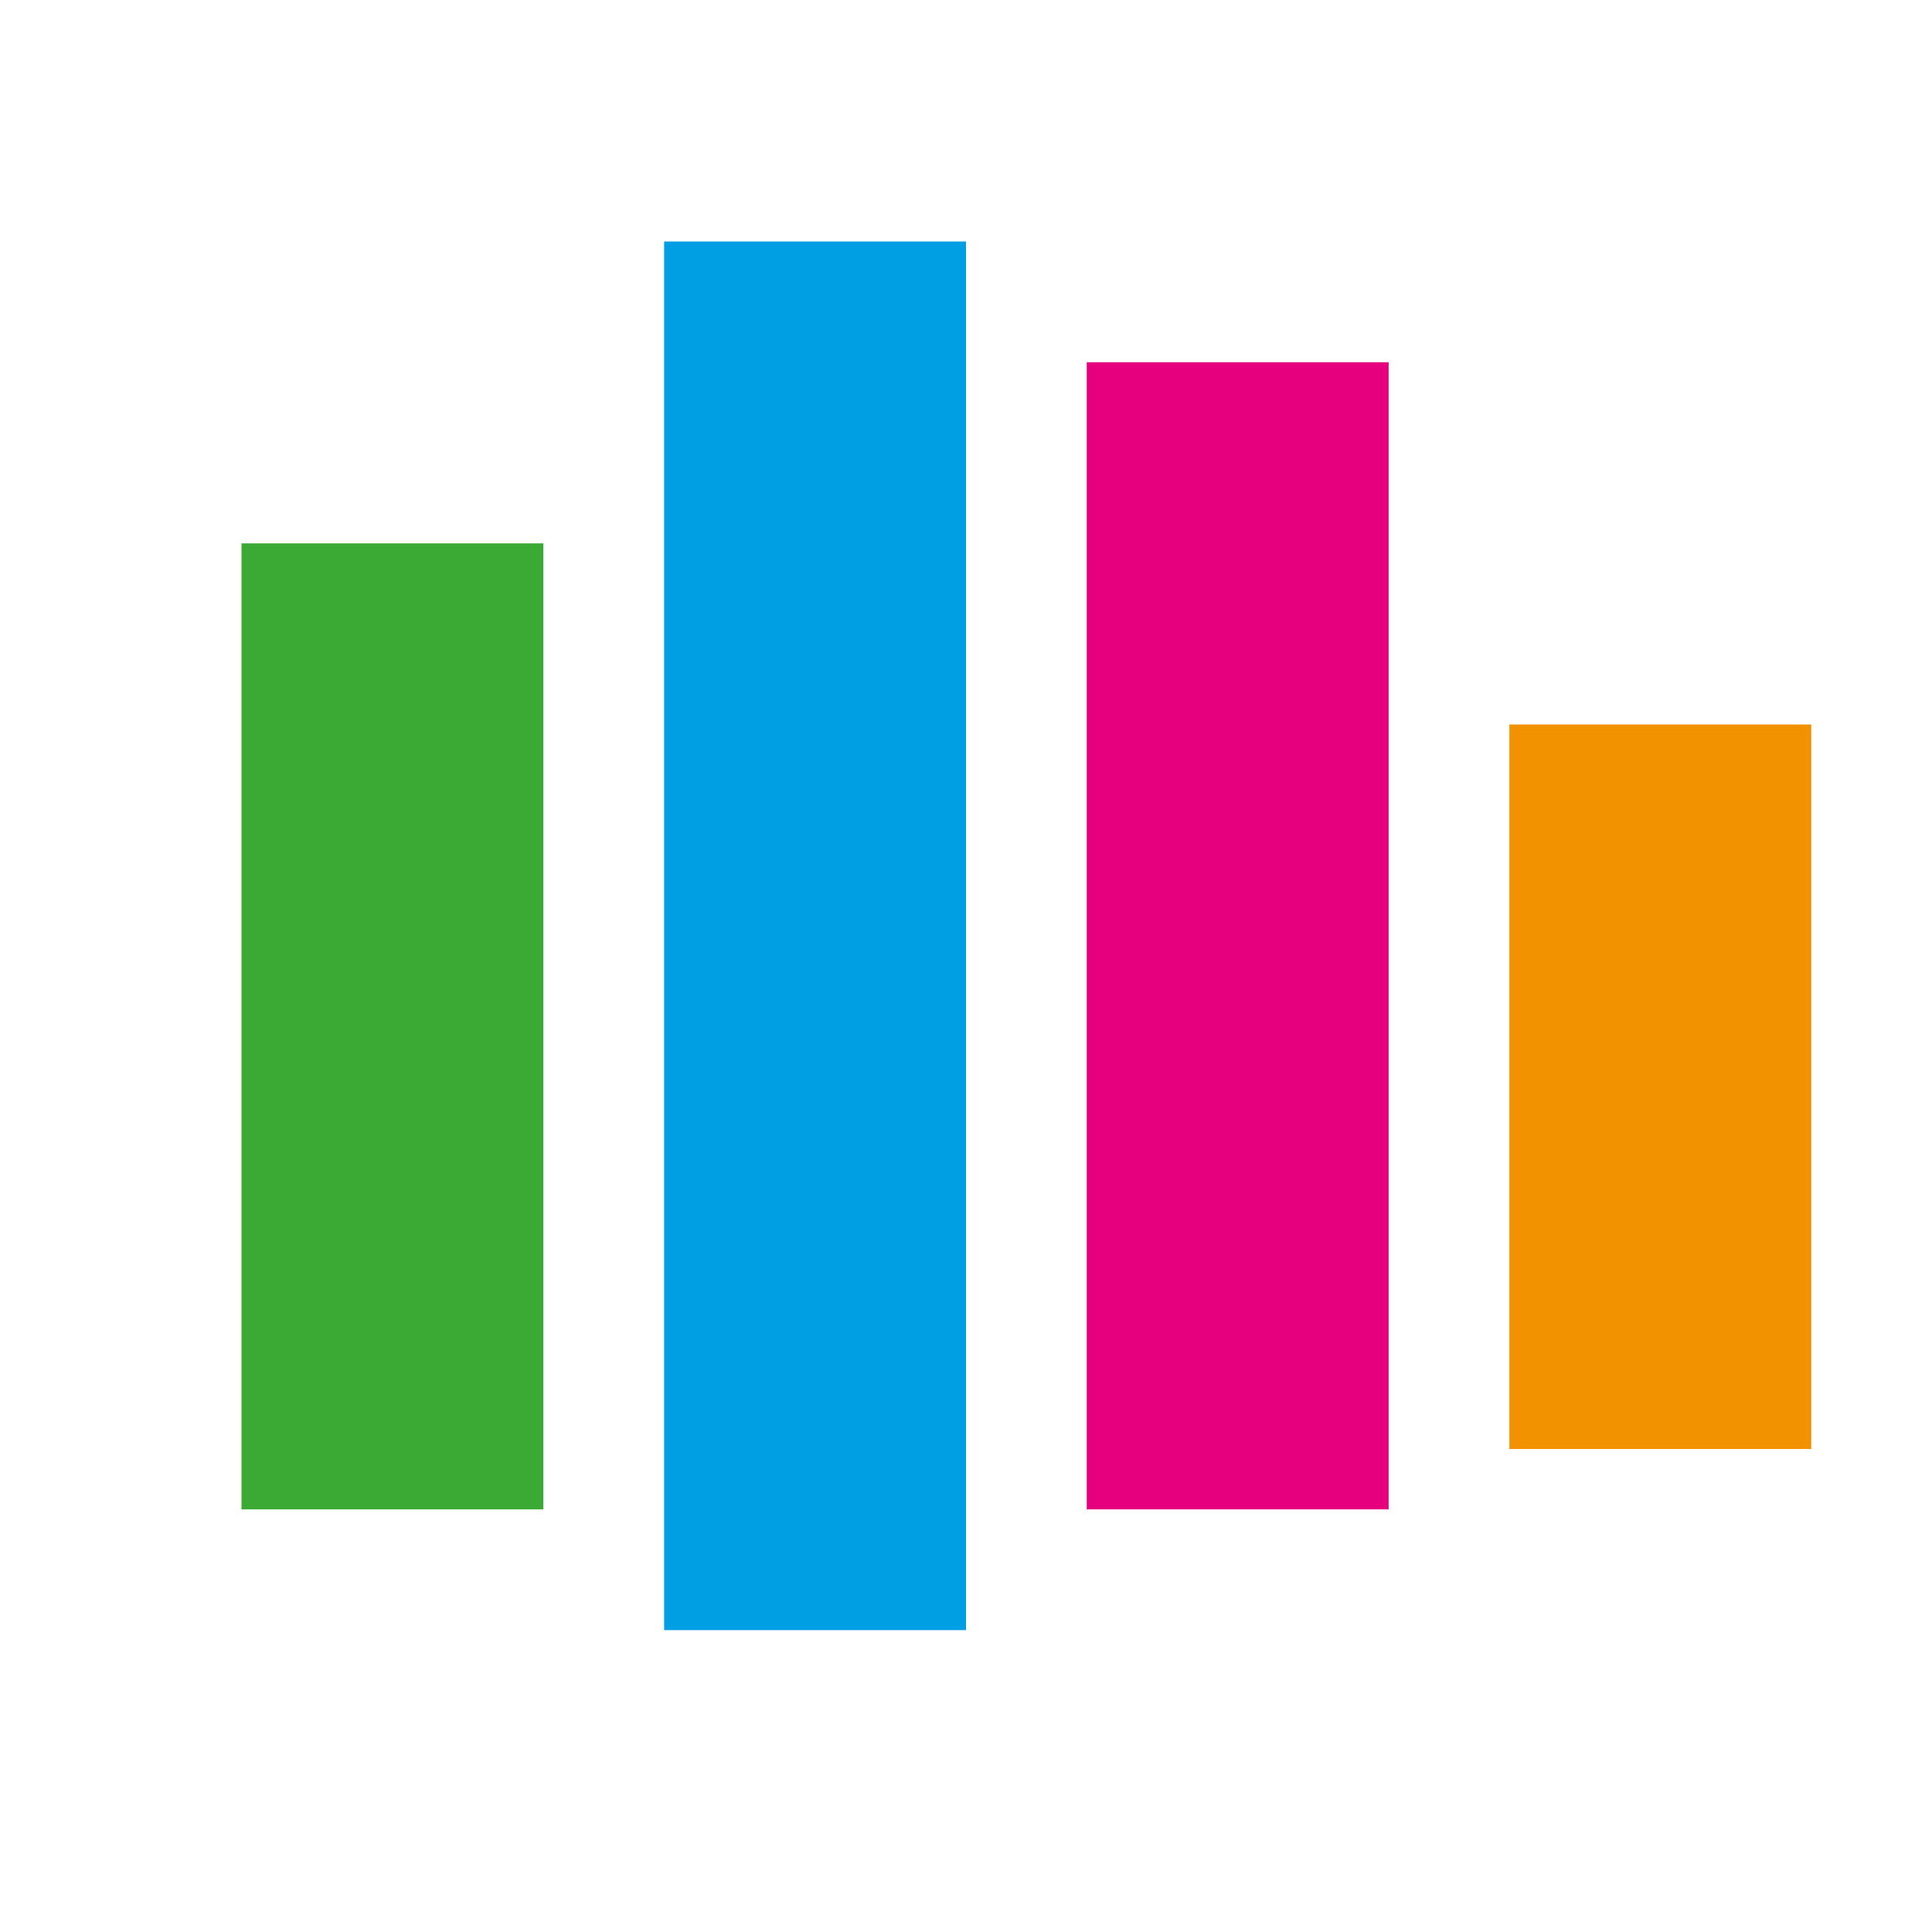
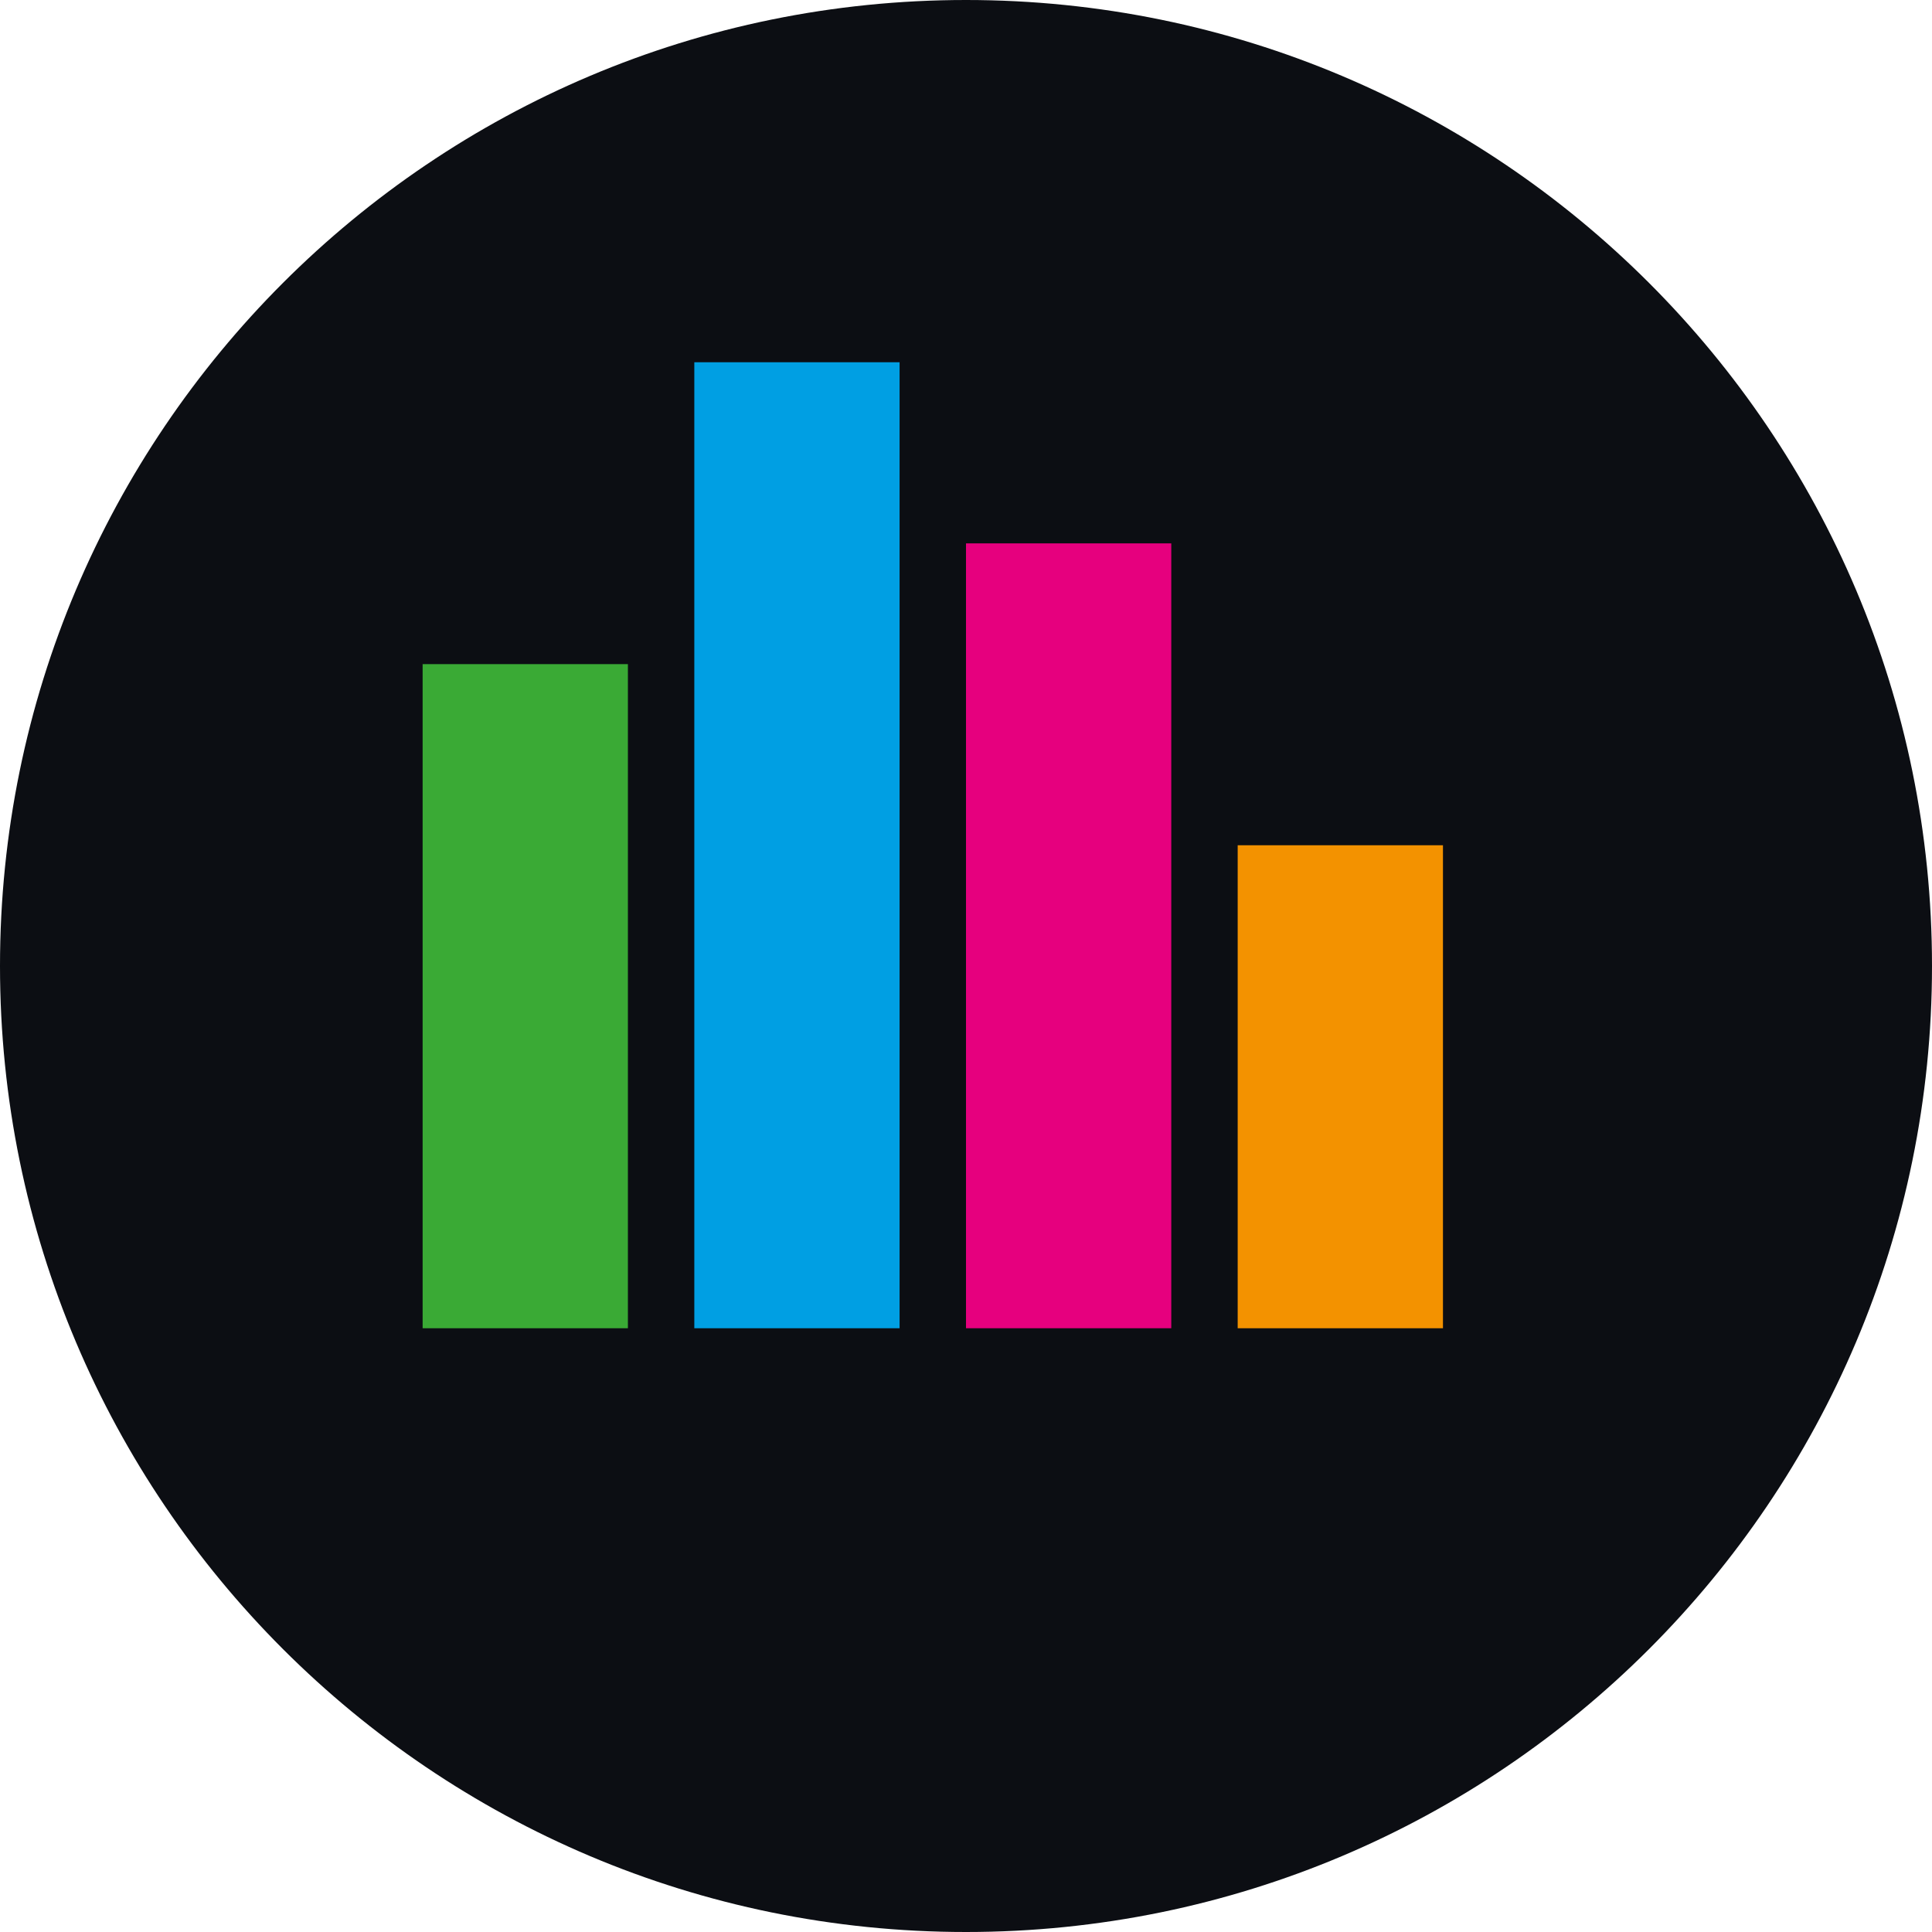
<svg xmlns="http://www.w3.org/2000/svg" viewBox="0 0 32 32">
-   <rect x="4" y="9" width="5" height="16" fill="#3AAA35" />
-   <rect x="11" y="4" width="5" height="23" fill="#009FE3" />
-   <rect x="18" y="6" width="5" height="19" fill="#E6007E" />
-   <rect x="25" y="12" width="5" height="12" fill="#F39200" />
+   <circle cx="16" cy="16" r="16" fill="#0C0E13" />
+   <rect x="7" y="11" width="3.4" height="11" fill="#3AAA35" />
+   <rect x="11.5" y="6" width="3.4" height="16" fill="#009FE3" />
+   <rect x="16" y="9" width="3.4" height="13" fill="#E6007E" />
+   <rect x="20.5" y="14" width="3.4" height="8" fill="#F39200" />
</svg>
